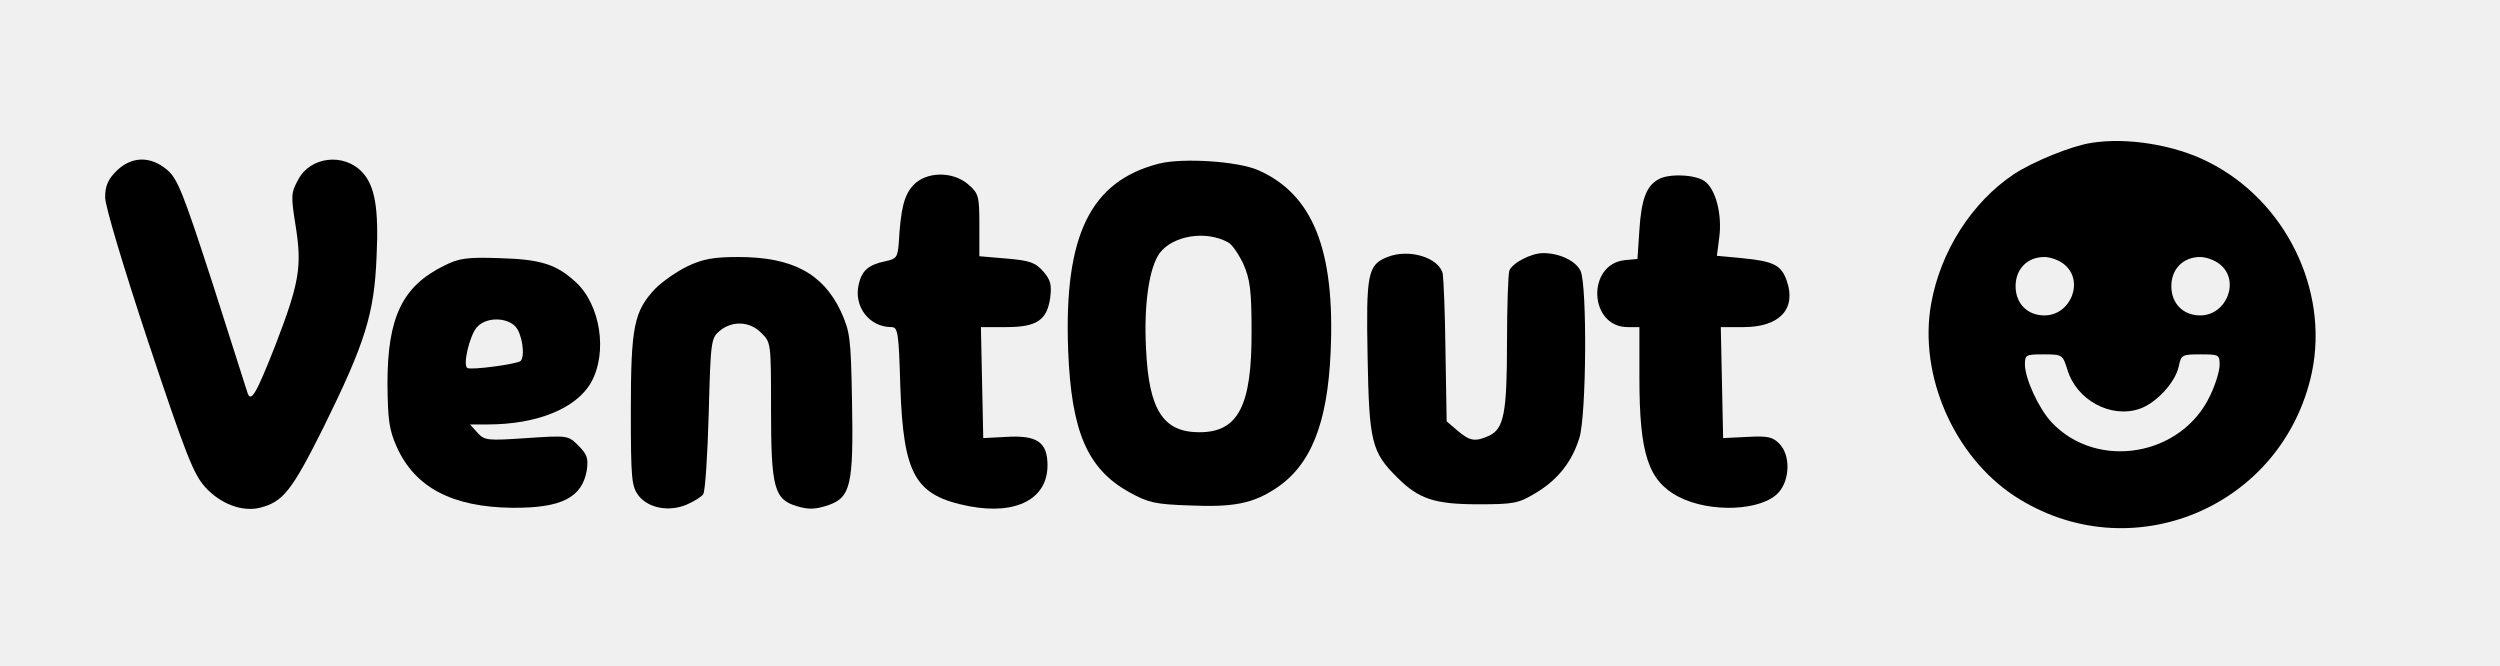
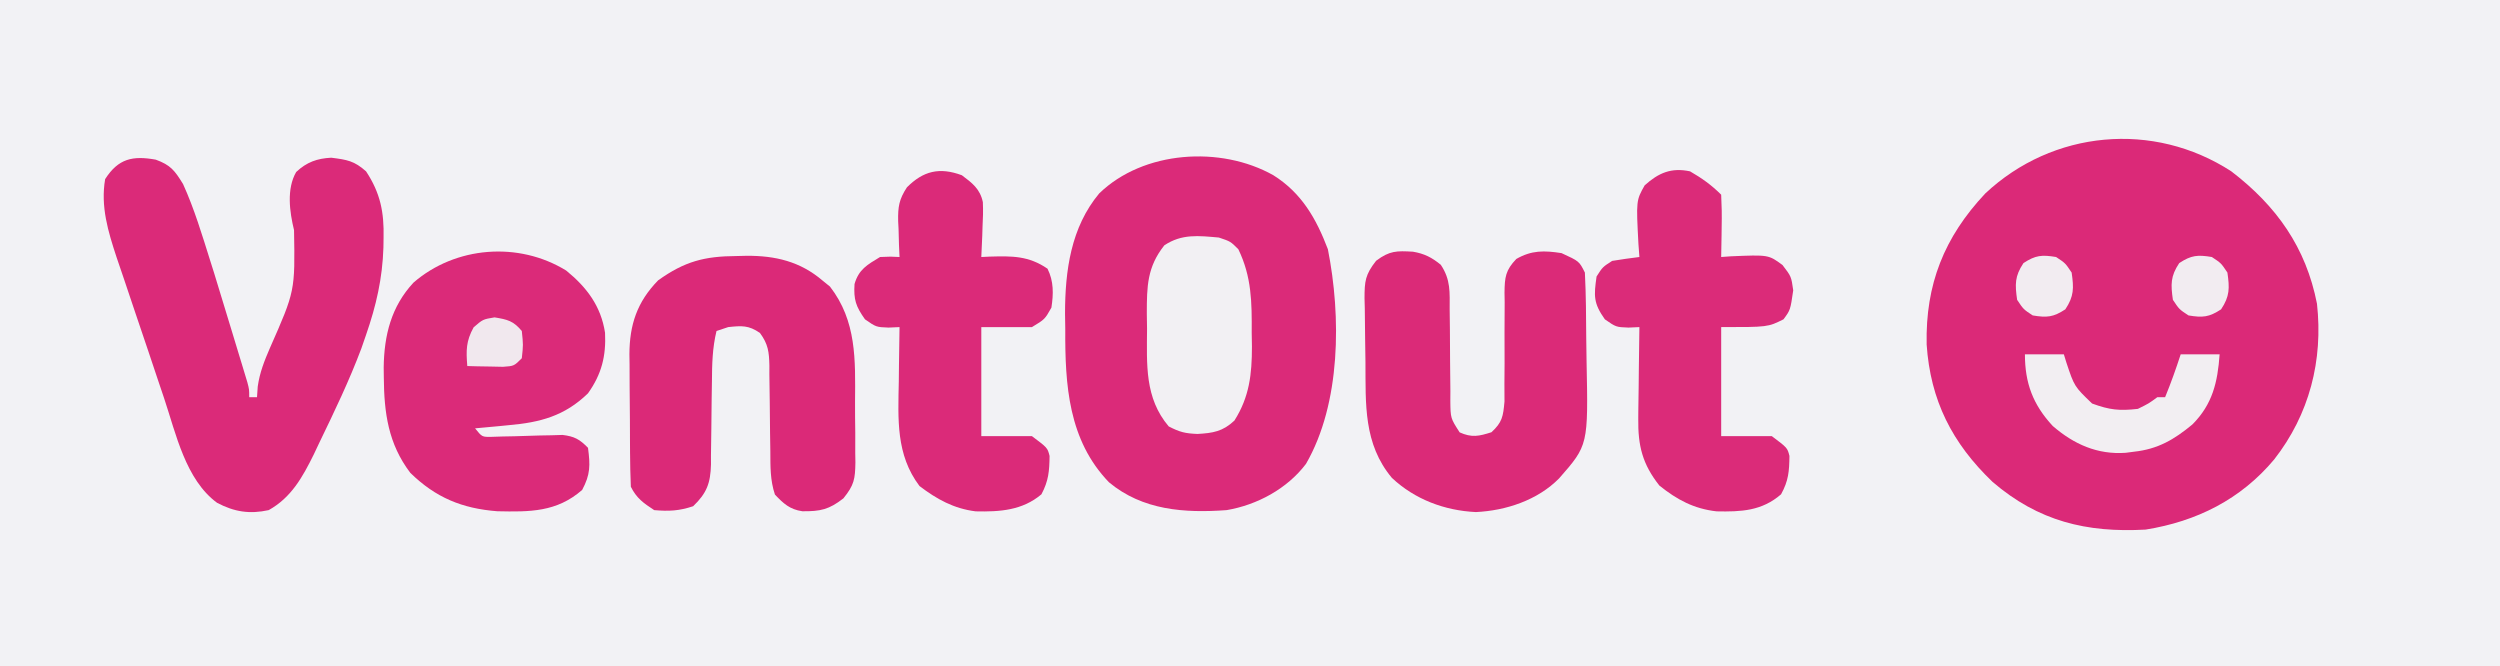
- <svg xmlns="http://www.w3.org/2000/svg" version="1.0" width="642pt" height="171pt" viewBox="0 0 642 171" preserveAspectRatio="xMidYMid meet" fill="#ffffff">
-   <g transform="translate(0,171) scale(0.1,-0.1)" fill="#000000" stroke="none">
-     <path d="M5370 1343 c-51 -8 -147 -47 -198 -80 -108 -72 -189 -198 -213 -334 -32 -182 58 -389 213 -492 297 -195 691 -31 765 317 44 212 -68 441 -266 540 -86 44 -209 64 -301 49z m-69 -312 c52 -42 17 -131 -51 -131 -44 0 -74 31 -74 75 0 44 30 75 74 75 15 0 38 -8 51 -19z m400 0 c52 -42 17 -131 -51 -131 -44 0 -74 31 -74 75 0 44 30 75 74 75 15 0 38 -8 51 -19z m-392 -270 c23 -78 111 -126 185 -101 42 14 92 67 101 109 6 30 9 31 56 31 47 0 49 -1 49 -27 0 -16 -11 -51 -24 -78 -73 -157 -291 -194 -408 -69 -33 36 -67 110 -68 147 0 26 2 27 48 27 48 0 49 -1 61 -39z" />
-     <path d="M299 1271 c-22 -22 -29 -39 -29 -68 0 -22 47 -179 111 -372 96 -288 116 -339 146 -372 39 -43 95 -64 140 -53 60 15 82 43 164 207 107 217 130 291 136 437 6 125 -4 183 -37 218 -47 50 -133 40 -164 -19 -19 -34 -19 -42 -7 -118 17 -105 10 -147 -52 -308 -50 -127 -63 -149 -72 -120 -2 6 -42 132 -89 279 -76 234 -90 269 -117 292 -43 36 -91 35 -130 -3z" />
-     <path d="M2977 1290 c-177 -45 -245 -184 -234 -479 8 -209 49 -305 157 -365 49 -27 66 -31 155 -34 112 -5 162 5 220 43 91 59 134 167 142 350 12 262 -45 406 -186 468 -52 23 -193 32 -254 17z m176 -202 c11 -5 28 -31 40 -56 17 -39 21 -67 21 -172 1 -192 -34 -260 -134 -260 -93 0 -130 57 -137 215 -6 112 8 208 35 245 34 45 118 59 175 28z" />
-     <path d="M2345 1234 c-23 -25 -32 -59 -37 -149 -3 -36 -6 -40 -35 -46 -43 -9 -60 -24 -68 -60 -13 -57 28 -109 84 -109 17 0 19 -14 23 -152 8 -229 38 -281 177 -308 121 -23 201 19 201 105 0 60 -27 78 -107 73 l-58 -3 -3 143 -3 142 65 0 c79 0 105 18 113 76 4 33 1 45 -18 67 -20 23 -35 28 -94 33 l-70 6 0 80 c0 75 -2 81 -28 104 -40 35 -109 34 -142 -2z" />
-     <path d="M4258 1249 c-30 -17 -43 -51 -48 -129 l-5 -75 -32 -3 c-99 -10 -93 -172 7 -172 l30 0 0 -130 c0 -197 23 -265 101 -306 82 -42 215 -36 257 12 29 33 30 96 1 125 -17 17 -30 20 -82 17 l-62 -3 -3 143 -3 142 59 0 c91 0 135 46 111 117 -14 42 -33 52 -115 60 l-65 6 6 47 c8 59 -9 125 -38 145 -24 17 -93 20 -119 4z" />
-     <path d="M3563 1050 c-51 -20 -55 -43 -51 -257 4 -218 10 -244 77 -310 54 -54 95 -68 206 -68 91 0 104 2 147 28 58 34 95 81 114 143 18 59 20 390 3 428 -12 26 -54 46 -96 46 -31 0 -79 -25 -87 -45 -3 -9 -6 -92 -6 -184 0 -182 -8 -222 -46 -240 -36 -16 -49 -14 -81 13 l-28 24 -3 179 c-1 98 -5 188 -7 200 -10 42 -87 65 -142 43z" />
-     <path d="M1141 1028 c-108 -53 -146 -133 -146 -303 1 -94 4 -118 24 -163 47 -104 142 -154 296 -156 127 -1 180 26 192 97 4 29 1 40 -21 62 -27 27 -27 27 -134 20 -101 -7 -108 -6 -126 14 l-19 21 45 0 c127 0 228 41 266 108 43 77 24 200 -40 258 -49 45 -89 58 -193 61 -86 3 -106 0 -144 -19z m183 -157 c17 -19 25 -75 13 -88 -9 -8 -127 -24 -137 -18 -12 8 6 84 25 105 23 26 76 26 99 1z" />
-     <path d="M1765 1026 c-27 -13 -64 -39 -82 -57 -55 -58 -63 -98 -63 -314 0 -177 2 -194 20 -218 25 -32 78 -42 123 -23 19 8 38 20 43 27 5 8 11 101 14 207 5 189 6 194 29 213 32 26 77 24 106 -6 25 -24 25 -27 25 -195 0 -203 8 -233 67 -250 29 -9 47 -8 78 2 60 20 67 52 63 268 -3 164 -5 178 -29 231 -46 97 -125 139 -263 139 -64 0 -91 -5 -131 -24z" />
-   </g>
+ <svg xmlns="http://www.w3.org/2000/svg" version="1.1" width="642" height="171">
+   <path d="M0 0 C211.86 0 423.72 0 642 0 C642 56.43 642 112.86 642 171 C430.14 171 218.28 171 0 171 C0 114.57 0 58.14 0 0 Z " fill="#F2F2F5" transform="translate(0,0)" />
+   <path d="M0 0 C11.617 8.898 19.171 19.523 22 34 C23.618 48.563 20.036 62.443 11 74 C2.429 84.233 -8.875 89.894 -22 92 C-37.162 92.845 -49.55 89.85 -61.312 79.75 C-71.704 69.793 -77.272 58.818 -78.238 44.457 C-78.552 29.072 -73.767 16.951 -63.188 5.688 C-45.884 -10.554 -20.024 -13.006 0 0 Z " fill="#DB2978" transform="translate(573,44)" />
+   <path d="M0 0 C7.258 4.563 10.989 11.093 14 19 C17.415 36.216 17.379 58.548 8.375 74.125 C3.546 80.518 -4.177 84.674 -12 86 C-22.821 86.792 -33.588 86.046 -42.219 78.848 C-52.642 68.036 -53.514 53.835 -53.438 39.562 C-53.457 38.247 -53.477 36.932 -53.498 35.576 C-53.493 24.528 -52.014 13.399 -44.703 4.648 C-33.371 -6.32 -13.56 -7.635 0 0 Z " fill="#DB2A79" transform="translate(327,45)" />
+   <path d="M0 0 C3.815 1.387 4.861 2.775 7 6.25 C9.895 12.612 11.903 19.343 14 26 C14.329 27.042 14.657 28.083 14.996 29.156 C16.014 32.433 17.008 35.716 18 39 C18.527 40.729 19.055 42.458 19.582 44.188 C20.138 46.021 20.694 47.854 21.25 49.688 C21.521 50.574 21.791 51.46 22.07 52.374 C22.445 53.618 22.445 53.618 22.828 54.887 C23.054 55.631 23.28 56.376 23.513 57.143 C24 59 24 59 24 61 C24.66 61 25.32 61 26 61 C26.093 59.639 26.093 59.639 26.188 58.25 C26.689 54.679 27.884 51.679 29.312 48.375 C35.778 33.74 35.778 33.74 35.508 18.094 C34.366 13.388 33.551 7.502 36.059 3.172 C38.764 0.621 41.456 -0.315 45.062 -0.5 C49.133 0.017 50.958 0.296 54 3 C57.671 8.543 58.656 13.504 58.5 20.062 C58.488 20.891 58.476 21.72 58.463 22.573 C58.212 30.492 56.607 37.498 54 45 C53.611 46.128 53.221 47.256 52.82 48.418 C49.721 56.68 45.907 64.626 42.062 72.562 C41.573 73.598 41.083 74.634 40.578 75.701 C37.704 81.508 34.824 86.75 29 90 C24.102 91.072 20.188 90.457 15.75 88.125 C7.651 82.182 5.181 70.341 2.137 61.25 C1.696 59.943 1.254 58.636 0.813 57.329 C-0.104 54.608 -1.015 51.885 -1.922 49.16 C-3.078 45.692 -4.254 42.232 -5.436 38.772 C-6.352 36.082 -7.253 33.387 -8.151 30.69 C-8.785 28.799 -9.432 26.911 -10.079 25.024 C-12.256 18.406 -14.197 12.014 -13 5 C-9.594 -0.322 -5.897 -1.055 0 0 Z " fill="#DB2A79" transform="translate(40,41)" />
+   <path d="M0 0 C5.294 4.31 8.93 9.139 9.977 15.973 C10.27 21.96 9.092 26.624 5.602 31.523 C-0.392 37.36 -6.713 39.01 -14.773 39.711 C-16.021 39.834 -16.021 39.834 -17.293 39.959 C-19.327 40.158 -21.363 40.342 -23.398 40.523 C-21.599 42.755 -21.599 42.755 -19.124 42.703 C-18.196 42.673 -17.268 42.644 -16.312 42.613 C-14.793 42.583 -14.793 42.583 -13.242 42.553 C-11.104 42.492 -8.966 42.427 -6.828 42.357 C-5.812 42.339 -4.797 42.32 -3.75 42.301 C-2.355 42.258 -2.355 42.258 -0.932 42.215 C2.13 42.588 3.449 43.331 5.602 45.523 C6.184 50.035 6.237 52.332 4.102 56.336 C-2.429 62.05 -9.348 61.995 -17.699 61.812 C-26.717 61.108 -33.502 58.327 -40.023 51.961 C-45.706 44.477 -46.764 36.547 -46.836 27.398 C-46.846 26.564 -46.856 25.729 -46.866 24.869 C-46.752 16.61 -44.94 9.253 -39.211 3.094 C-28.457 -6.223 -12.256 -7.546 0 0 Z " fill="#DB2A79" transform="translate(145.3984,69.47656)" />
+   <path d="M0 0 C0.826 -0.021 1.651 -0.041 2.502 -0.062 C9.922 -0.109 16.31 1.394 22.062 6.312 C22.686 6.819 23.31 7.326 23.953 7.848 C30.815 16.714 30.467 26.679 30.389 37.392 C30.375 40.075 30.409 42.754 30.447 45.436 C30.448 47.151 30.446 48.867 30.441 50.582 C30.455 51.378 30.468 52.174 30.482 52.994 C30.41 57.255 30.182 58.794 27.398 62.229 C23.752 65.079 21.531 65.59 16.852 65.539 C13.647 65.085 11.985 63.554 9.812 61.25 C8.576 57.542 8.658 54.085 8.637 50.223 C8.614 48.61 8.589 46.997 8.564 45.385 C8.529 42.846 8.5 40.307 8.487 37.768 C8.471 35.315 8.431 32.863 8.387 30.41 C8.389 29.653 8.391 28.895 8.393 28.115 C8.311 24.617 8.076 22.606 5.968 19.76 C3.09 17.744 1.257 17.884 -2.188 18.25 C-3.178 18.58 -4.168 18.91 -5.188 19.25 C-6.244 23.575 -6.338 27.793 -6.363 32.219 C-6.386 33.775 -6.411 35.331 -6.436 36.887 C-6.471 39.323 -6.5 41.758 -6.513 44.194 C-6.529 46.557 -6.569 48.919 -6.613 51.281 C-6.611 52.005 -6.609 52.729 -6.607 53.475 C-6.724 58.322 -7.683 60.887 -11.188 64.25 C-14.793 65.452 -17.398 65.577 -21.188 65.25 C-23.941 63.454 -25.714 62.197 -27.188 59.25 C-27.311 56.27 -27.376 53.313 -27.391 50.332 C-27.396 49.441 -27.402 48.551 -27.408 47.633 C-27.417 45.744 -27.424 43.855 -27.428 41.967 C-27.437 39.091 -27.468 36.217 -27.5 33.342 C-27.507 31.505 -27.512 29.669 -27.516 27.832 C-27.528 26.978 -27.54 26.123 -27.553 25.243 C-27.525 17.661 -25.611 11.821 -20.188 6.25 C-13.365 1.361 -8.287 0.051 0 0 Z " fill="#DB2978" transform="translate(189.1875,65.75)" />
+   <path d="M0 0 C2.94 0.496 4.852 1.481 7.152 3.363 C9.72 7.215 9.431 10.399 9.426 14.863 C9.446 16.572 9.467 18.28 9.488 19.988 C9.511 22.681 9.527 25.374 9.533 28.066 C9.543 30.666 9.576 33.264 9.613 35.863 C9.608 36.67 9.603 37.476 9.598 38.307 C9.649 42.765 9.649 42.765 11.995 46.398 C15.112 47.793 16.937 47.39 20.152 46.363 C22.94 43.809 23.158 42.306 23.505 38.484 C23.513 36.923 23.506 35.362 23.488 33.801 C23.501 32.1 23.514 30.4 23.527 28.699 C23.531 26.026 23.527 23.354 23.513 20.681 C23.504 18.095 23.526 15.511 23.551 12.926 C23.537 12.128 23.524 11.33 23.51 10.508 C23.563 6.546 23.76 4.773 26.547 1.859 C30.494 -0.407 33.728 -0.318 38.152 0.363 C42.693 2.444 42.693 2.444 44.152 5.363 C44.439 11.067 44.466 16.772 44.502 22.482 C44.519 24.389 44.546 26.295 44.584 28.202 C45.014 49.674 45.014 49.674 37.535 58.208 C32.011 63.813 23.891 66.494 16.152 66.863 C8.133 66.481 0.455 63.61 -5.414 58.078 C-12.737 49.318 -12.128 39.107 -12.198 28.322 C-12.214 26.436 -12.242 24.551 -12.28 22.666 C-12.335 19.942 -12.356 17.22 -12.371 14.496 C-12.394 13.656 -12.416 12.817 -12.44 11.951 C-12.424 7.569 -12.263 5.89 -9.458 2.33 C-6.001 -0.274 -4.164 -0.243 0 0 Z " fill="#DB2A78" transform="translate(362.8477,64.63672)" />
+   <path d="M0 0 C3.06 1.766 5.506 3.506 8 6 C8.145 8.745 8.187 11.385 8.125 14.125 C8.116 14.879 8.107 15.633 8.098 16.41 C8.074 18.274 8.038 20.137 8 22 C8.797 21.942 9.593 21.884 10.414 21.824 C20.16 21.409 20.16 21.409 23.75 24.062 C26 27 26 27 26.5 30.562 C25.765 35.618 25.765 35.618 24 38 C20 40 20 40 8 40 C8 49.24 8 58.48 8 68 C12.29 68 16.58 68 21 68 C25 71 25 71 25.531 73.086 C25.478 77.007 25.306 79.448 23.375 82.938 C18.442 87.222 13.124 87.445 6.816 87.316 C0.998 86.663 -3.362 84.318 -7.875 80.688 C-12.231 75.179 -13.379 70.479 -13.293 63.535 C-13.289 62.857 -13.284 62.179 -13.28 61.48 C-13.263 59.34 -13.226 57.202 -13.188 55.062 C-13.172 53.601 -13.159 52.139 -13.146 50.678 C-13.114 47.118 -13.062 43.559 -13 40 C-13.931 40.041 -14.861 40.083 -15.82 40.125 C-19 40 -19 40 -21.875 38 C-24.811 33.854 -24.715 32.007 -24 27 C-22.438 24.562 -22.438 24.562 -20 23 C-17.674 22.619 -15.34 22.281 -13 22 C-13.081 20.915 -13.162 19.829 -13.246 18.711 C-13.839 7.493 -13.839 7.493 -11.652 3.602 C-8.089 0.391 -4.817 -1.025 0 0 Z " fill="#DB2B79" transform="translate(434,44)" />
+   <path d="M0 0 C2.673 1.994 4.694 3.526 5.397 6.909 C5.492 9.065 5.438 11.158 5.312 13.312 C5.29 14.053 5.267 14.794 5.244 15.557 C5.186 17.372 5.096 19.186 5 21 C5.724 20.965 6.449 20.93 7.195 20.895 C12.887 20.735 17.124 20.664 22 24 C23.622 27.244 23.543 30.494 23 34 C21.312 37 21.312 37 18 39 C13.71 39 9.42 39 5 39 C5 48.24 5 57.48 5 67 C9.29 67 13.58 67 18 67 C22 70 22 70 22.531 72.086 C22.478 75.967 22.289 78.458 20.438 81.938 C15.547 86.075 9.752 86.458 3.559 86.316 C-2.059 85.622 -6.424 83.199 -10.875 79.812 C-16.957 71.762 -16.374 62.638 -16.188 52.938 C-16.172 51.581 -16.159 50.225 -16.146 48.869 C-16.111 45.579 -16.062 42.29 -16 39 C-16.931 39.041 -17.861 39.083 -18.82 39.125 C-22 39 -22 39 -24.875 37 C-27.23 33.675 -27.812 31.929 -27.555 27.938 C-26.481 24.188 -24.287 22.985 -21 21 C-18.293 20.875 -18.293 20.875 -16 21 C-16.046 19.975 -16.093 18.95 -16.141 17.895 C-16.178 16.534 -16.215 15.173 -16.25 13.812 C-16.3 12.802 -16.3 12.802 -16.352 11.771 C-16.423 8.105 -16.126 6.192 -14.094 3.098 C-9.903 -1.101 -5.747 -2.13 0 0 Z " fill="#DB2A79" transform="translate(247,45)" />
+   <path d="M0 0 C3 1 3 1 5 3 C8.445 10.084 8.484 16.651 8.438 24.438 C8.467 26.202 8.467 26.202 8.498 28.002 C8.494 35.096 7.857 40.914 4 47 C1.018 49.812 -1.528 50.214 -5.5 50.438 C-8.627 50.308 -10.03 49.984 -12.875 48.5 C-19.087 41.191 -18.488 32.55 -18.438 23.438 C-18.457 22.149 -18.477 20.861 -18.498 19.533 C-18.494 12.537 -18.425 7.577 -14 2 C-9.523 -0.985 -5.246 -0.469 0 0 Z " fill="#F2F0F3" transform="translate(313,61)" />
+   <path d="M0 0 C3.3 0 6.6 0 10 0 C10.208 0.675 10.415 1.351 10.629 2.047 C12.685 8.237 12.685 8.237 17.25 12.625 C21.755 14.277 24.242 14.537 29 14 C31.818 12.611 31.818 12.611 34 11 C34.66 11 35.32 11 36 11 C37.491 7.378 38.787 3.724 40 0 C43.3 0 46.6 0 50 0 C49.491 7.123 48.192 12.802 43.016 17.988 C38.305 21.911 34.115 24.339 28 25 C27.291 25.093 26.582 25.186 25.852 25.281 C18.632 25.788 12.571 23.091 7.141 18.391 C2.073 12.921 0 7.404 0 0 Z " fill="#F2EEF2" transform="translate(520,91)" />
+   <path d="M0 0 C2.375 1.562 2.375 1.562 4 4 C4.568 7.975 4.623 10.065 2.375 13.438 C-0.717 15.472 -2.364 15.606 -6 15 C-8.375 13.438 -8.375 13.438 -10 11 C-10.568 7.025 -10.623 4.935 -8.375 1.562 C-5.283 -0.472 -3.636 -0.606 0 0 Z " fill="#F2ECF1" transform="translate(568,66)" />
+   <path d="M0 0 C2.375 1.562 2.375 1.562 4 4 C4.568 7.975 4.623 10.065 2.375 13.438 C-0.717 15.472 -2.364 15.606 -6 15 C-8.375 13.438 -8.375 13.438 -10 11 C-10.568 7.025 -10.623 4.935 -8.375 1.562 C-5.283 -0.472 -3.636 -0.606 0 0 Z " fill="#F2ECF1" transform="translate(528,66)" />
+   <path d="M0 0 C3.353 0.559 4.808 0.887 7 3.5 C7.375 7.062 7.375 7.062 7 10.5 C5 12.5 5 12.5 2.18 12.695 C1.089 12.672 -0.001 12.649 -1.125 12.625 C-2.221 12.607 -3.316 12.589 -4.445 12.57 C-5.288 12.547 -6.131 12.524 -7 12.5 C-7.314 8.498 -7.341 6.117 -5.375 2.562 C-3 0.5 -3 0.5 0 0 Z " fill="#F1E8EE" transform="translate(127,81.5)" />
</svg>
